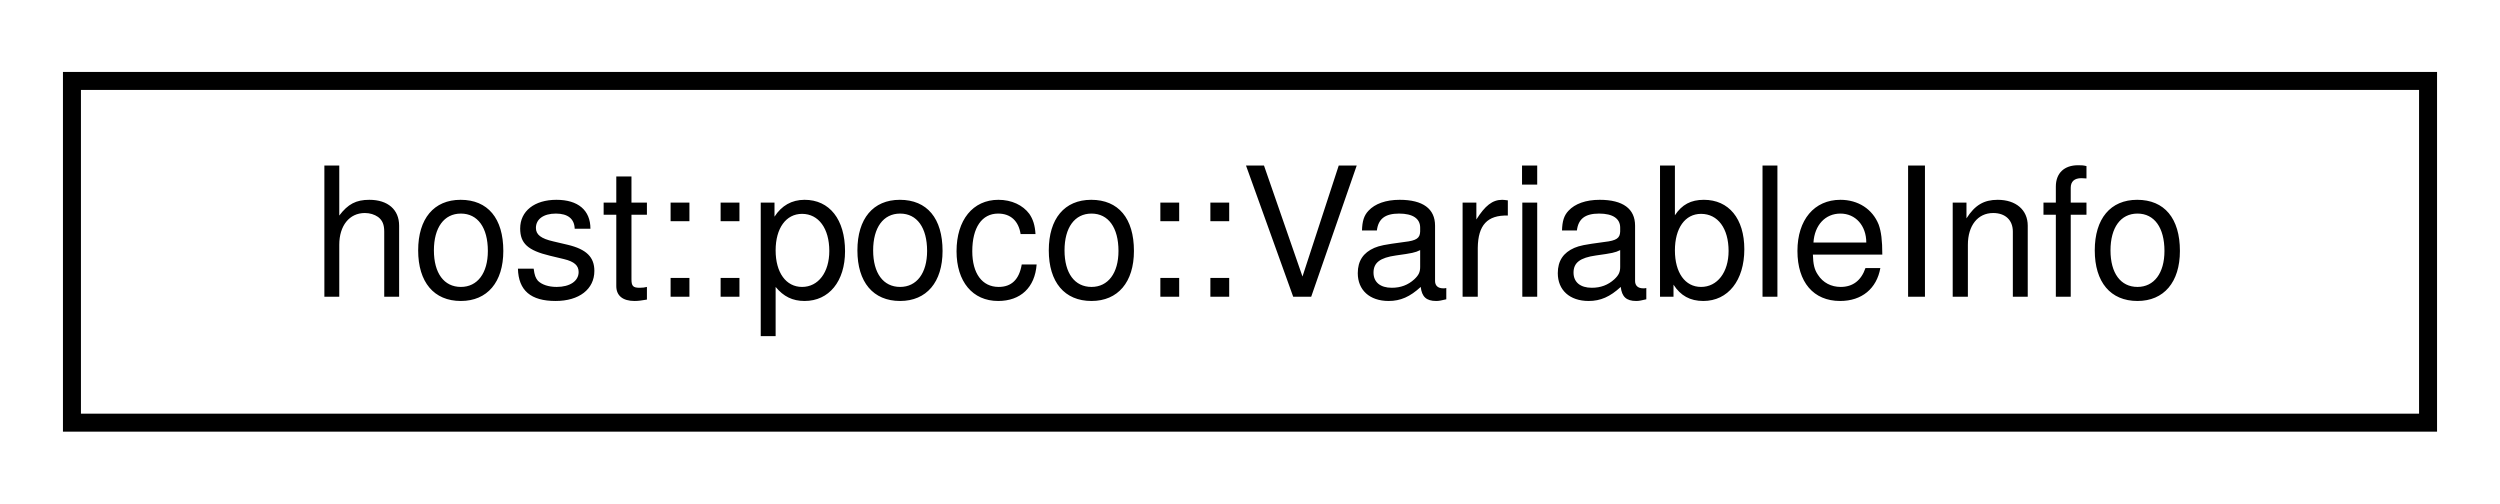
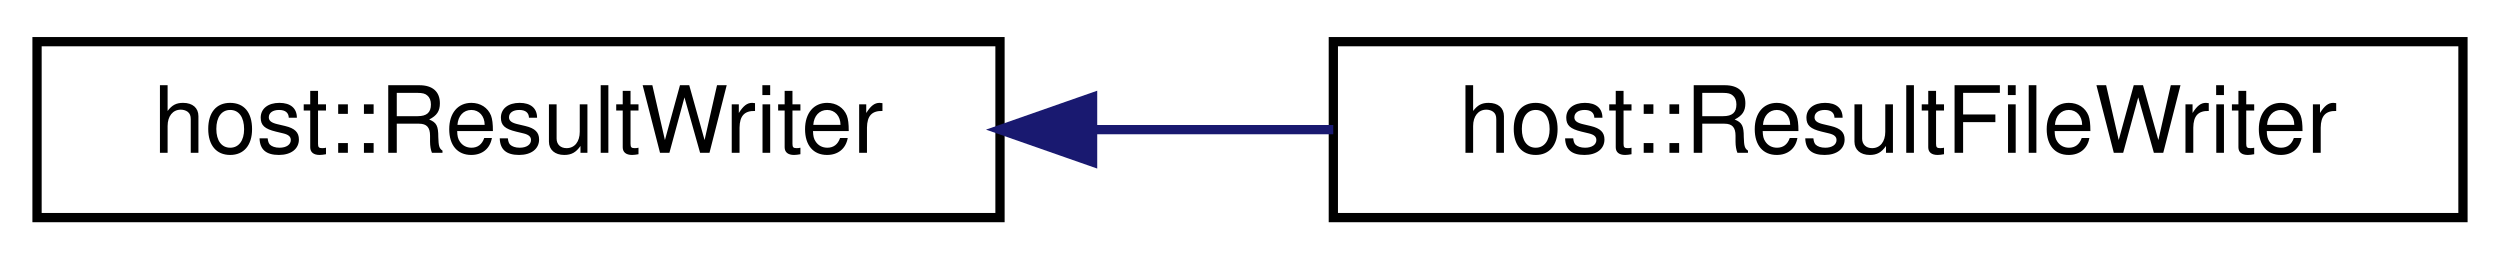
- <svg xmlns="http://www.w3.org/2000/svg" xmlns:xlink="http://www.w3.org/1999/xlink" width="139pt" height="28pt" viewBox="0.00 0.00 139.00 28.00">
+ <svg xmlns="http://www.w3.org/2000/svg" xmlns:xlink="http://www.w3.org/1999/xlink" width="270pt" height="28pt" viewBox="0.00 0.00 270.00 28.00">
  <g id="graph0" class="graph" transform="scale(1 1) rotate(0) translate(4 24)">
    <g id="node1" class="node">
      <g id="a_node1">
-         <a xlink:href="structhost_1_1poco_1_1VariableInfo.html" target="_top" xlink:title=" ">
-           <polygon fill="none" stroke="black" points="0,-0.5 0,-19.5 131,-19.5 131,-0.5 0,-0.5" />
-           <text text-anchor="middle" x="65.5" y="-7.5" font-family="Helvetica,sans-Serif" font-size="10.00">host::poco::VariableInfo</text>
+         <a xlink:href="classhost_1_1ResultWriter.html" target="_top" xlink:title="Defines the Health-GPS results message writer interface.">
+           <polygon fill="none" stroke="black" points="0,-0.5 0,-19.5 104,-19.5 104,-0.5 0,-0.5" />
+           <text text-anchor="middle" x="52" y="-7.5" font-family="Helvetica,sans-Serif" font-size="10.00">host::ResultWriter</text>
        </a>
      </g>
    </g>
+     <g id="node2" class="node">
+       <g id="a_node2">
+         <a xlink:href="classhost_1_1ResultFileWriter.html" target="_top" xlink:title="Defines the results message file stream writer class.">
+           <polygon fill="none" stroke="black" points="140,-0.5 140,-19.5 262,-19.5 262,-0.5 140,-0.5" />
+           <text text-anchor="middle" x="201" y="-7.5" font-family="Helvetica,sans-Serif" font-size="10.00">host::ResultFileWriter</text>
+         </a>
+       </g>
+     </g>
+     <g id="edge1" class="edge">
+       <path fill="none" stroke="midnightblue" d="M114.24,-10C122.76,-10 131.5,-10 139.99,-10" />
+       <polygon fill="midnightblue" stroke="midnightblue" points="114,-6.5 104,-10 114,-13.5 114,-6.5" />
+     </g>
  </g>
</svg>
